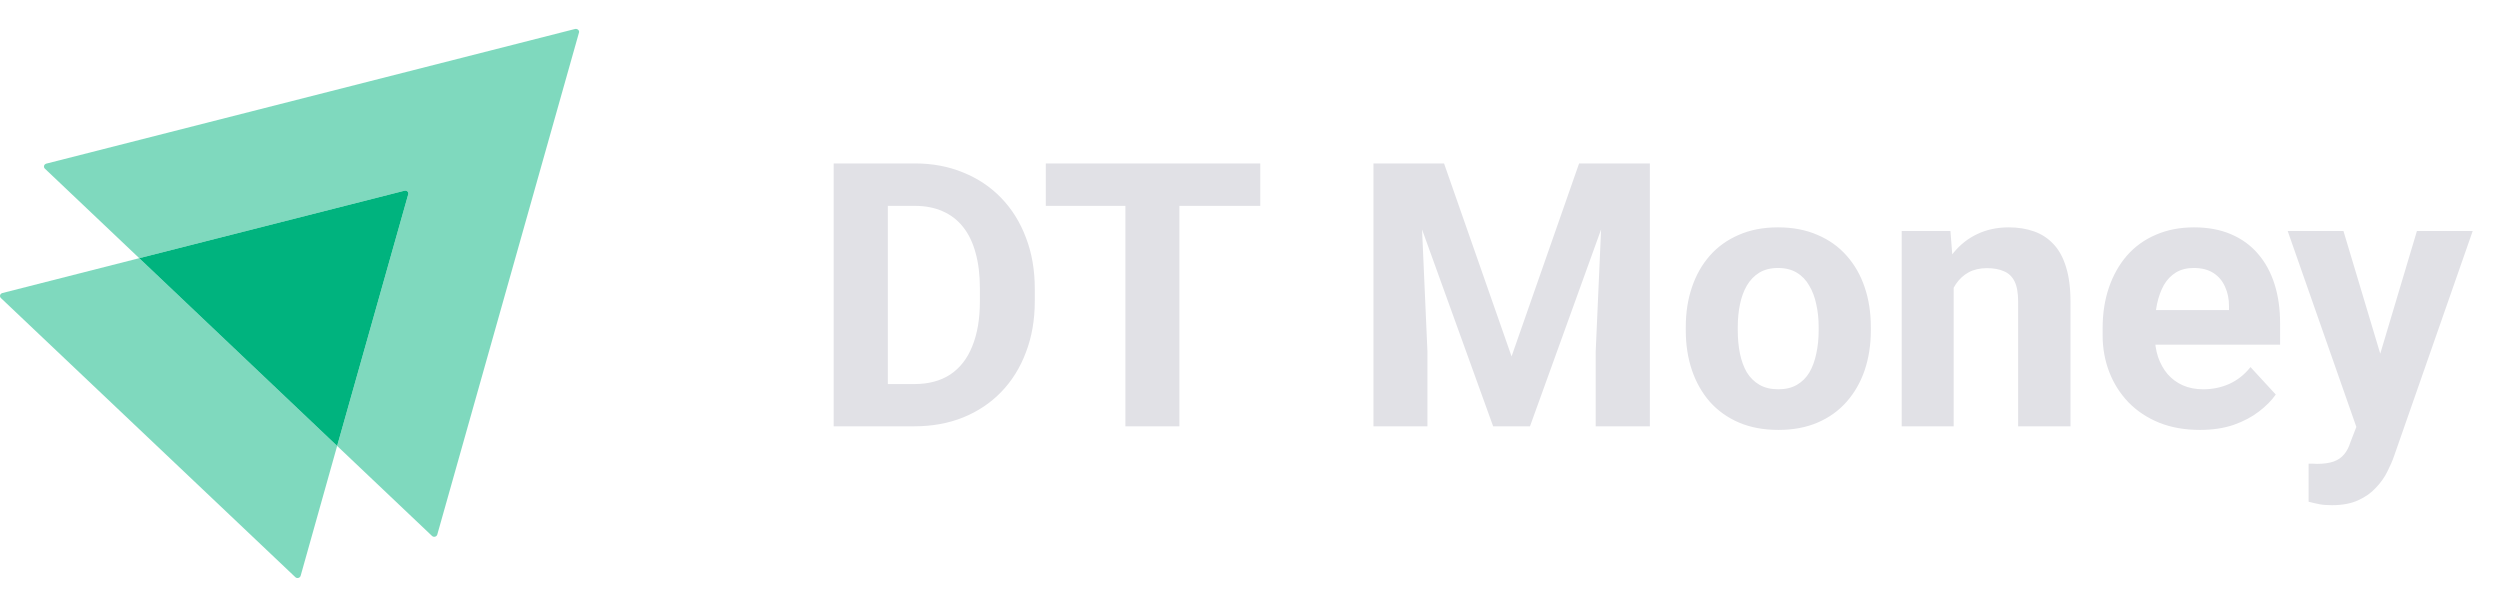
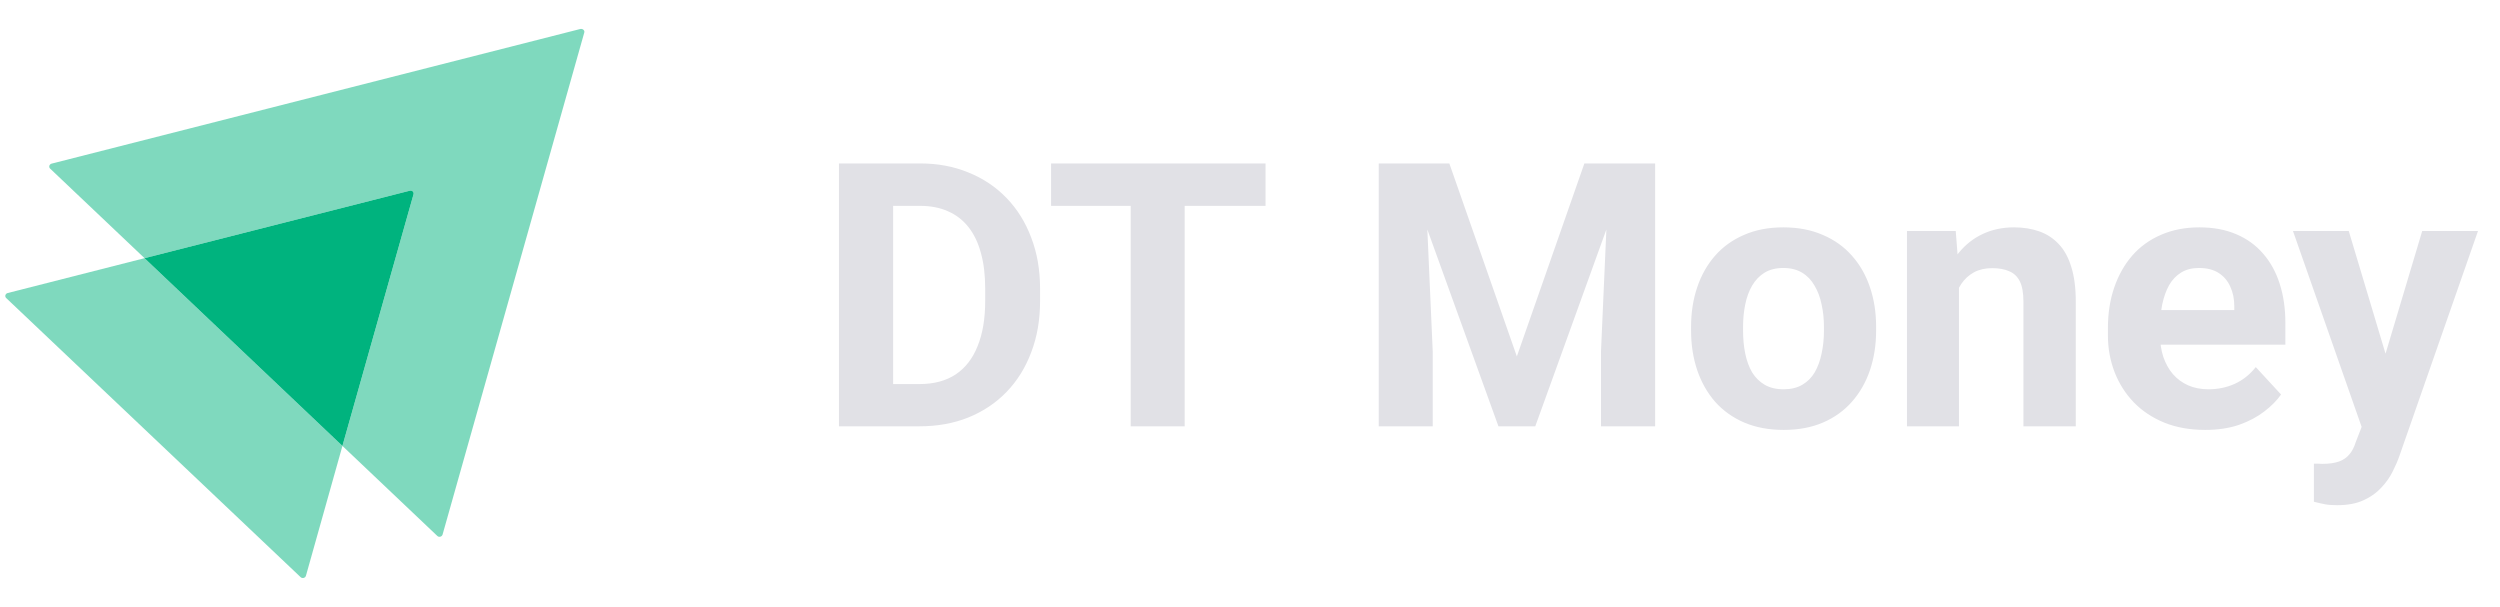
<svg xmlns="http://www.w3.org/2000/svg" width="173" height="42" viewBox="0 0 173 42" fill="none">
-   <path opacity="0.5" d="M40.065 2.257L30.26 36.992C30.21 37.149 30.011 37.197 29.895 37.086L23.33 30.858L28.249 13.451C28.299 13.294 28.149 13.152 27.983 13.199L9.636 17.866L3.105 11.67C2.989 11.559 3.039 11.37 3.205 11.323L39.799 2.004C39.965 1.973 40.115 2.115 40.065 2.257Z" fill="#00B37E" />
-   <path opacity="0.5" d="M23.33 30.858L20.804 39.845C20.754 40.003 20.554 40.05 20.438 39.94L0.063 20.625C-0.053 20.515 -0.003 20.326 0.163 20.278L9.636 17.866L23.33 30.858Z" fill="#00B37E" />
-   <path d="M28.248 13.451L23.329 30.858L9.635 17.866L27.983 13.199C28.149 13.152 28.298 13.293 28.248 13.451Z" fill="#00B37E" />
-   <path d="M63.274 29.5H59.314L59.339 26.577H63.274C64.257 26.577 65.086 26.356 65.76 25.915C66.435 25.465 66.943 24.811 67.284 23.953C67.634 23.095 67.809 22.058 67.809 20.843V19.956C67.809 19.023 67.709 18.202 67.509 17.494C67.318 16.787 67.03 16.191 66.647 15.708C66.264 15.225 65.793 14.863 65.236 14.621C64.677 14.371 64.036 14.246 63.312 14.246H59.239V11.31H63.312C64.528 11.31 65.639 11.519 66.647 11.935C67.663 12.343 68.542 12.93 69.283 13.697C70.024 14.463 70.595 15.379 70.995 16.445C71.403 17.503 71.607 18.681 71.607 19.98V20.843C71.607 22.133 71.403 23.312 70.995 24.378C70.595 25.444 70.024 26.36 69.283 27.126C68.55 27.884 67.672 28.471 66.647 28.888C65.631 29.296 64.507 29.5 63.274 29.5ZM61.438 11.31V29.5H57.69V11.31H61.438ZM81.614 11.31V29.5H77.878V11.31H81.614ZM87.21 11.31V14.246H72.369V11.31H87.21ZM96.755 11.31H99.928L104.6 24.665L109.273 11.31H112.446L105.875 29.5H103.326L96.755 11.31ZM95.043 11.31H98.204L98.779 24.328V29.5H95.043V11.31ZM110.997 11.31H114.17V29.5H110.422V24.328L110.997 11.31ZM116.656 22.879V22.616C116.656 21.625 116.798 20.713 117.081 19.881C117.364 19.039 117.776 18.311 118.318 17.694C118.859 17.078 119.525 16.599 120.316 16.258C121.108 15.908 122.015 15.733 123.04 15.733C124.064 15.733 124.976 15.908 125.776 16.258C126.575 16.599 127.246 17.078 127.787 17.694C128.337 18.311 128.753 19.039 129.036 19.881C129.32 20.713 129.461 21.625 129.461 22.616V22.879C129.461 23.862 129.32 24.773 129.036 25.615C128.753 26.448 128.337 27.176 127.787 27.801C127.246 28.417 126.579 28.896 125.788 29.238C124.997 29.579 124.089 29.75 123.065 29.75C122.04 29.75 121.128 29.579 120.329 29.238C119.538 28.896 118.867 28.417 118.318 27.801C117.776 27.176 117.364 26.448 117.081 25.615C116.798 24.773 116.656 23.862 116.656 22.879ZM120.254 22.616V22.879C120.254 23.445 120.304 23.974 120.404 24.465C120.504 24.957 120.662 25.39 120.879 25.765C121.103 26.131 121.395 26.418 121.753 26.627C122.111 26.835 122.548 26.939 123.065 26.939C123.565 26.939 123.993 26.835 124.352 26.627C124.71 26.418 124.997 26.131 125.214 25.765C125.43 25.39 125.588 24.957 125.688 24.465C125.797 23.974 125.851 23.445 125.851 22.879V22.616C125.851 22.067 125.797 21.55 125.688 21.067C125.588 20.576 125.426 20.143 125.201 19.768C124.985 19.385 124.697 19.085 124.339 18.869C123.981 18.652 123.548 18.544 123.04 18.544C122.532 18.544 122.099 18.652 121.741 18.869C121.391 19.085 121.103 19.385 120.879 19.768C120.662 20.143 120.504 20.576 120.404 21.067C120.304 21.55 120.254 22.067 120.254 22.616ZM135.195 18.869V29.5H131.597V15.983H134.97L135.195 18.869ZM134.671 22.267H133.696C133.696 21.267 133.825 20.368 134.084 19.568C134.342 18.76 134.704 18.073 135.17 17.507C135.637 16.932 136.191 16.495 136.832 16.195C137.482 15.887 138.206 15.733 139.006 15.733C139.639 15.733 140.217 15.825 140.742 16.008C141.267 16.191 141.717 16.483 142.091 16.882C142.475 17.282 142.766 17.811 142.966 18.469C143.174 19.127 143.278 19.93 143.278 20.88V29.5H139.655V20.867C139.655 20.268 139.572 19.801 139.405 19.468C139.239 19.135 138.993 18.902 138.668 18.769C138.352 18.627 137.96 18.556 137.494 18.556C137.011 18.556 136.59 18.652 136.232 18.844C135.882 19.035 135.591 19.302 135.358 19.643C135.133 19.976 134.962 20.368 134.846 20.817C134.729 21.267 134.671 21.75 134.671 22.267ZM152.236 29.75C151.186 29.75 150.245 29.583 149.412 29.25C148.579 28.909 147.871 28.438 147.288 27.838C146.714 27.239 146.272 26.543 145.964 25.752C145.656 24.953 145.502 24.103 145.502 23.204V22.704C145.502 21.68 145.648 20.742 145.939 19.893C146.231 19.044 146.647 18.306 147.188 17.682C147.738 17.057 148.404 16.578 149.187 16.245C149.97 15.904 150.853 15.733 151.836 15.733C152.794 15.733 153.643 15.891 154.384 16.208C155.126 16.524 155.746 16.974 156.246 17.557C156.754 18.14 157.137 18.839 157.395 19.656C157.653 20.463 157.782 21.363 157.782 22.354V23.853H147.039V21.455H154.247V21.18C154.247 20.68 154.155 20.235 153.972 19.843C153.797 19.443 153.531 19.127 153.173 18.894C152.814 18.66 152.356 18.544 151.798 18.544C151.324 18.544 150.916 18.648 150.574 18.856C150.233 19.064 149.954 19.356 149.737 19.731C149.529 20.105 149.371 20.547 149.262 21.055C149.162 21.555 149.112 22.104 149.112 22.704V23.204C149.112 23.745 149.187 24.245 149.337 24.703C149.495 25.161 149.716 25.556 149.999 25.89C150.291 26.223 150.641 26.481 151.049 26.664C151.465 26.847 151.936 26.939 152.46 26.939C153.11 26.939 153.714 26.814 154.272 26.564C154.838 26.306 155.325 25.919 155.734 25.402L157.483 27.301C157.199 27.709 156.812 28.101 156.321 28.476C155.838 28.85 155.255 29.159 154.572 29.4C153.889 29.633 153.11 29.75 152.236 29.75ZM163.667 27.976L167.252 15.983H171.112L165.678 31.536C165.561 31.878 165.403 32.244 165.203 32.636C165.012 33.027 164.749 33.398 164.416 33.748C164.091 34.106 163.679 34.397 163.179 34.622C162.688 34.847 162.084 34.959 161.368 34.959C161.026 34.959 160.747 34.938 160.531 34.897C160.314 34.855 160.056 34.797 159.756 34.722V32.086C159.848 32.086 159.944 32.086 160.044 32.086C160.144 32.094 160.239 32.099 160.331 32.099C160.806 32.099 161.193 32.044 161.493 31.936C161.793 31.828 162.034 31.661 162.217 31.436C162.401 31.22 162.546 30.937 162.655 30.587L163.667 27.976ZM162.167 15.983L165.103 25.777L165.615 29.587L163.167 29.85L158.307 15.983H162.167Z" fill="#E1E1E6" />
+   <path opacity="0.5" d="M40.431 2.257L30.626 36.992C30.576 37.149 30.377 37.197 30.261 37.086L23.696 30.858L28.615 13.451C28.665 13.294 28.516 13.152 28.349 13.199L10.002 17.866L3.471 11.67C3.355 11.559 3.405 11.37 3.571 11.323L40.165 2.004C40.331 1.973 40.481 2.115 40.431 2.257Z" fill="#00B37E" />
+   <path opacity="0.5" d="M23.696 30.858L21.17 39.845C21.12 40.003 20.92 40.05 20.804 39.94L0.429 20.625C0.313 20.515 0.363 20.326 0.529 20.278L10.002 17.866L23.696 30.858Z" fill="#00B37E" />
+   <path d="M28.614 13.451L23.695 30.858L10.001 17.866L28.349 13.199C28.515 13.152 28.664 13.293 28.614 13.451Z" fill="#00B37E" />
+   <path d="M63.64 29.5H59.68L59.705 26.577H63.64C64.623 26.577 65.452 26.356 66.126 25.915C66.801 25.465 67.309 24.811 67.65 23.953C68 23.095 68.175 22.058 68.175 20.843V19.956C68.175 19.023 68.075 18.202 67.875 17.494C67.684 16.787 67.396 16.191 67.013 15.708C66.63 15.225 66.16 14.863 65.602 14.621C65.043 14.371 64.402 14.246 63.678 14.246H59.605V11.31H63.678C64.894 11.31 66.005 11.519 67.013 11.935C68.029 12.343 68.908 12.93 69.649 13.697C70.391 14.463 70.961 15.379 71.361 16.445C71.769 17.503 71.973 18.681 71.973 19.98V20.843C71.973 22.133 71.769 23.312 71.361 24.378C70.961 25.444 70.391 26.36 69.649 27.126C68.916 27.884 68.038 28.471 67.013 28.888C65.997 29.296 64.873 29.5 63.64 29.5ZM61.804 11.31V29.5H58.056V11.31H61.804ZM81.98 11.31V29.5H78.244V11.31H81.98ZM87.576 11.31V14.246H72.735V11.31H87.576ZM97.121 11.31H100.294L104.966 24.665L109.639 11.31H112.812L106.241 29.5H103.692L97.121 11.31ZM95.409 11.31H98.57L99.145 24.328V29.5H95.409V11.31ZM111.363 11.31H114.536V29.5H110.788V24.328L111.363 11.31ZM117.022 22.879V22.616C117.022 21.625 117.164 20.713 117.447 19.881C117.73 19.039 118.142 18.311 118.684 17.694C119.225 17.078 119.891 16.599 120.682 16.258C121.474 15.908 122.381 15.733 123.406 15.733C124.43 15.733 125.342 15.908 126.142 16.258C126.941 16.599 127.612 17.078 128.153 17.694C128.703 18.311 129.119 19.039 129.402 19.881C129.686 20.713 129.827 21.625 129.827 22.616V22.879C129.827 23.862 129.686 24.773 129.402 25.615C129.119 26.448 128.703 27.176 128.153 27.801C127.612 28.417 126.946 28.896 126.154 29.238C125.363 29.579 124.455 29.75 123.431 29.75C122.406 29.75 121.494 29.579 120.695 29.238C119.904 28.896 119.233 28.417 118.684 27.801C118.142 27.176 117.73 26.448 117.447 25.615C117.164 24.773 117.022 23.862 117.022 22.879ZM120.62 22.616V22.879C120.62 23.445 120.67 23.974 120.77 24.465C120.87 24.957 121.028 25.39 121.245 25.765C121.47 26.131 121.761 26.418 122.119 26.627C122.477 26.835 122.915 26.939 123.431 26.939C123.931 26.939 124.36 26.835 124.718 26.627C125.076 26.418 125.363 26.131 125.58 25.765C125.796 25.39 125.954 24.957 126.054 24.465C126.163 23.974 126.217 23.445 126.217 22.879V22.616C126.217 22.067 126.163 21.55 126.054 21.067C125.954 20.576 125.792 20.143 125.567 19.768C125.351 19.385 125.063 19.085 124.705 18.869C124.347 18.652 123.914 18.544 123.406 18.544C122.898 18.544 122.465 18.652 122.107 18.869C121.757 19.085 121.47 19.385 121.245 19.768C121.028 20.143 120.87 20.576 120.77 21.067C120.67 21.55 120.62 22.067 120.62 22.616ZM135.561 18.869V29.5H131.963V15.983H135.337L135.561 18.869ZM135.037 22.267H134.062C134.062 21.267 134.191 20.368 134.45 19.568C134.708 18.76 135.07 18.073 135.536 17.507C136.003 16.932 136.557 16.495 137.198 16.195C137.848 15.887 138.572 15.733 139.372 15.733C140.005 15.733 140.584 15.825 141.108 16.008C141.633 16.191 142.083 16.483 142.457 16.882C142.841 17.282 143.132 17.811 143.332 18.469C143.54 19.127 143.644 19.93 143.644 20.88V29.5H140.021V20.867C140.021 20.268 139.938 19.801 139.772 19.468C139.605 19.135 139.359 18.902 139.034 18.769C138.718 18.627 138.327 18.556 137.86 18.556C137.377 18.556 136.956 18.652 136.598 18.844C136.249 19.035 135.957 19.302 135.724 19.643C135.499 19.976 135.328 20.368 135.212 20.817C135.095 21.267 135.037 21.75 135.037 22.267ZM152.602 29.75C151.552 29.75 150.611 29.583 149.778 29.25C148.945 28.909 148.237 28.438 147.654 27.838C147.08 27.239 146.638 26.543 146.33 25.752C146.022 24.953 145.868 24.103 145.868 23.204V22.704C145.868 21.68 146.014 20.742 146.305 19.893C146.597 19.044 147.013 18.306 147.555 17.682C148.104 17.057 148.771 16.578 149.553 16.245C150.336 15.904 151.219 15.733 152.202 15.733C153.16 15.733 154.009 15.891 154.75 16.208C155.492 16.524 156.112 16.974 156.612 17.557C157.12 18.14 157.503 18.839 157.761 19.656C158.019 20.463 158.148 21.363 158.148 22.354V23.853H147.405V21.455H154.613V21.18C154.613 20.68 154.521 20.235 154.338 19.843C154.163 19.443 153.897 19.127 153.539 18.894C153.18 18.66 152.722 18.544 152.164 18.544C151.69 18.544 151.282 18.648 150.94 18.856C150.599 19.064 150.32 19.356 150.103 19.731C149.895 20.105 149.737 20.547 149.628 21.055C149.528 21.555 149.478 22.104 149.478 22.704V23.204C149.478 23.745 149.553 24.245 149.703 24.703C149.862 25.161 150.082 25.556 150.365 25.89C150.657 26.223 151.007 26.481 151.415 26.664C151.831 26.847 152.302 26.939 152.827 26.939C153.476 26.939 154.08 26.814 154.638 26.564C155.204 26.306 155.692 25.919 156.1 25.402L157.849 27.301C157.565 27.709 157.178 28.101 156.687 28.476C156.204 28.85 155.621 29.159 154.938 29.4C154.255 29.633 153.476 29.75 152.602 29.75ZM164.033 27.976L167.618 15.983H171.478L166.044 31.536C165.927 31.878 165.769 32.244 165.569 32.636C165.378 33.027 165.115 33.398 164.782 33.748C164.457 34.106 164.045 34.397 163.545 34.622C163.054 34.847 162.45 34.959 161.734 34.959C161.392 34.959 161.113 34.938 160.897 34.897C160.68 34.855 160.422 34.797 160.122 34.722V32.086C160.214 32.086 160.31 32.086 160.41 32.086C160.51 32.094 160.605 32.099 160.697 32.099C161.172 32.099 161.559 32.044 161.859 31.936C162.159 31.828 162.4 31.661 162.583 31.436C162.767 31.22 162.912 30.937 163.021 30.587L164.033 27.976ZM162.533 15.983L165.469 25.777L165.981 29.587L163.533 29.85L158.673 15.983H162.533Z" fill="#E1E1E6" />
</svg>
